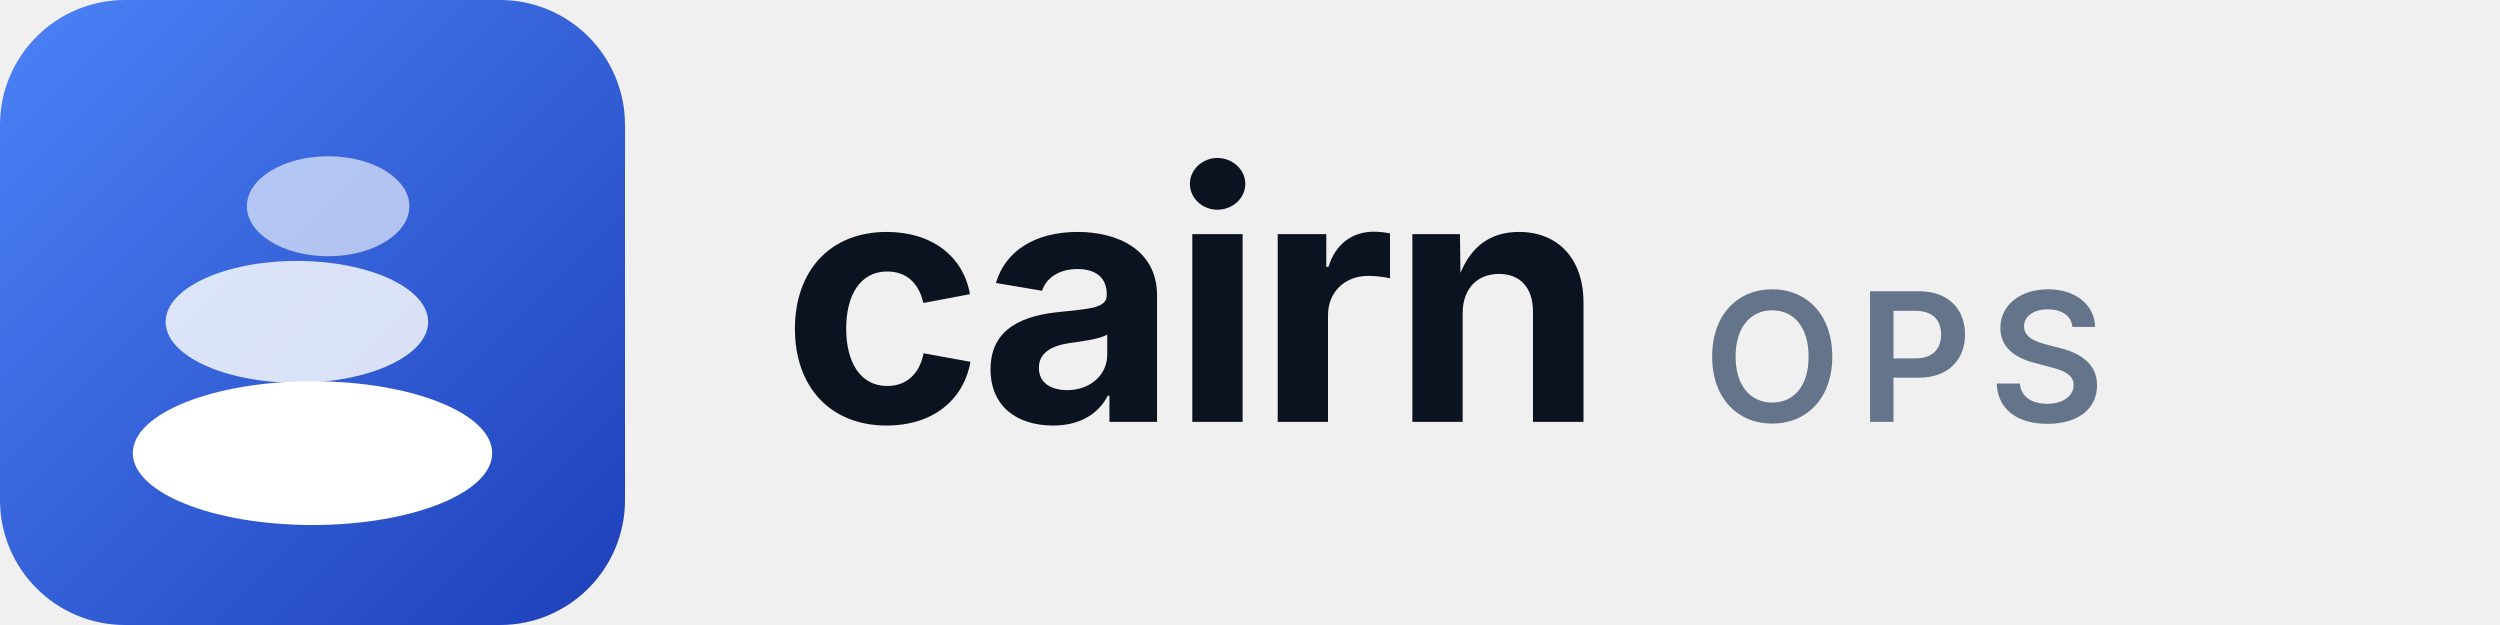
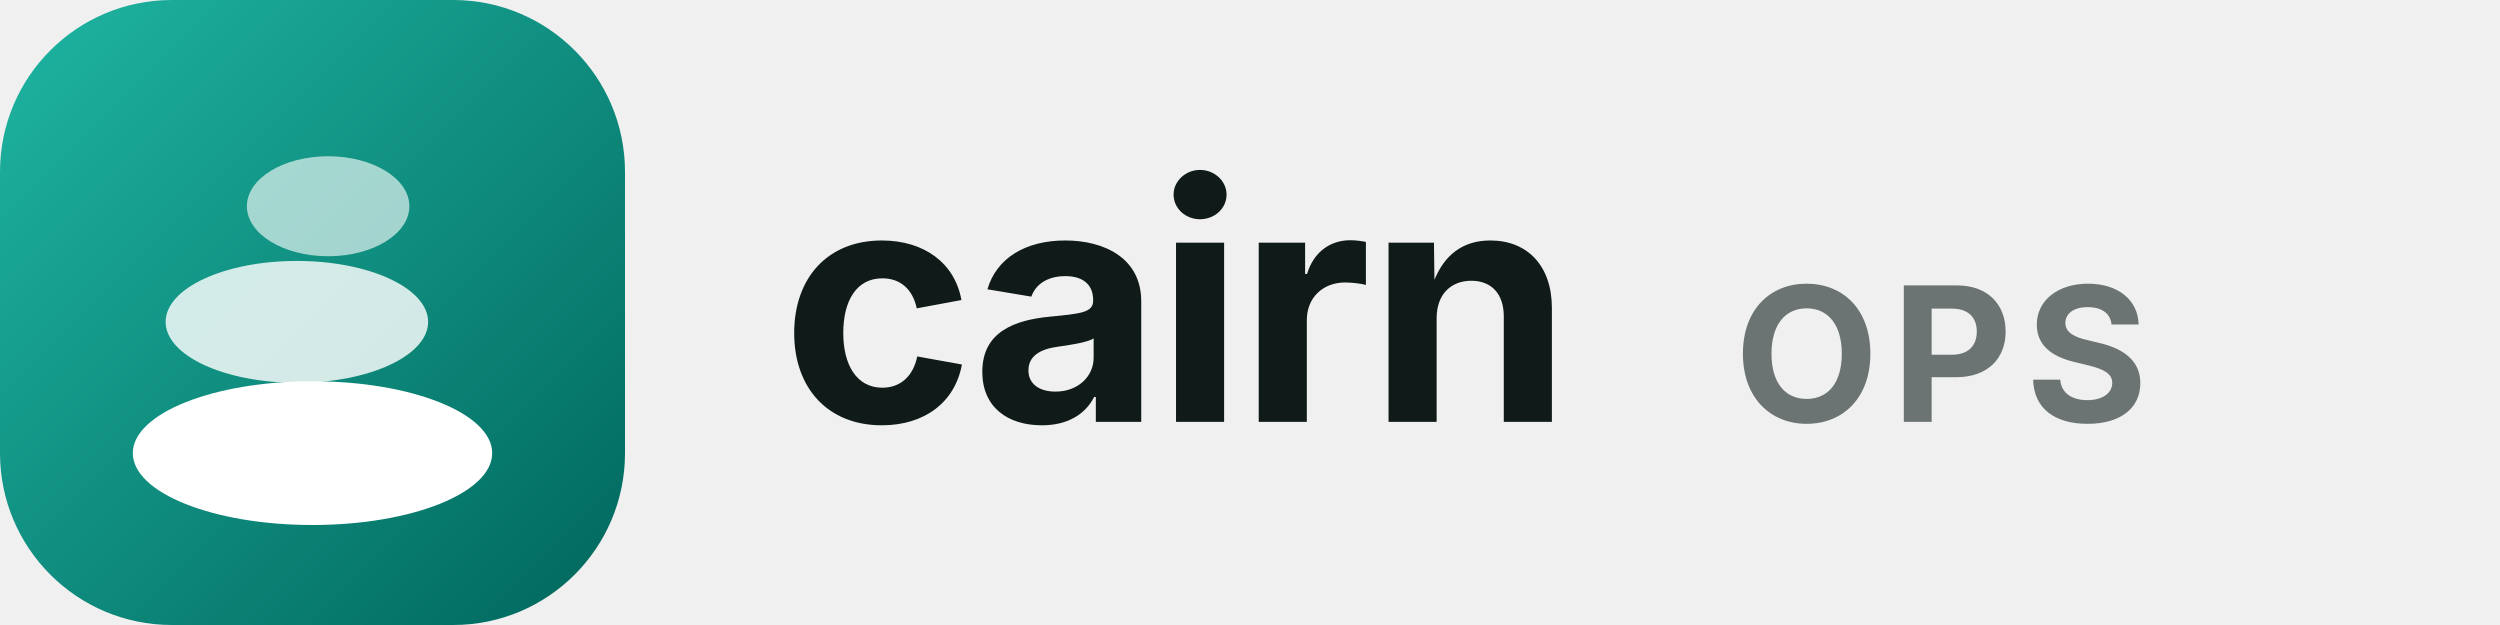
<svg xmlns="http://www.w3.org/2000/svg" width="160" height="40" viewBox="0 0 160 40">
  <defs>
    <linearGradient id="g" x1="0" y1="0" x2="1" y2="1">
-       <stop offset="0" stop-color="#4C82F7" />
-       <stop offset="1" stop-color="#1D3FB8" />
+       <stop offset="0" stop-color="#1FB5A2" />
+       <stop offset="1" stop-color="#00665C" />
    </linearGradient>
  </defs>
-   <rect x="0" y="0" width="40" height="40" rx="8" fill="url(#g)" />
+   <rect x="0" y="0" width="40" height="40" rx="11" fill="url(#g)" />
  <ellipse cx="20" cy="29" rx="11.5" ry="4.6" fill="#FFFFFF" />
  <ellipse cx="19" cy="20.6" rx="8.4" ry="3.9" fill="#FFFFFF" fill-opacity="0.82" />
  <ellipse cx="21" cy="13.2" rx="5.2" ry="3.2" fill="#FFFFFF" fill-opacity="0.62" />
-   <text x="50" y="27" font-family="'IBM Plex Sans', Inter, -apple-system, 'Segoe UI', Helvetica, Arial, sans-serif" font-size="22" font-weight="650" letter-spacing="-0.5" fill="#0B1220">cairn</text>
-   <text x="109" y="27" font-family="'IBM Plex Sans', Inter, -apple-system, 'Segoe UI', Helvetica, Arial, sans-serif" font-size="11.5" font-weight="600" letter-spacing="1" fill="#64748B">OPS</text>
+   <text x="50" y="27" font-family="'Plus Jakarta Sans', Inter, -apple-system, BlinkMacSystemFont, 'Segoe UI', Helvetica, Arial, sans-serif" font-size="21" font-weight="750" letter-spacing="-0.4" fill="#0F1A19">cairn</text>
+   <text x="111" y="27" font-family="'Plus Jakarta Sans', Inter, -apple-system, BlinkMacSystemFont, 'Segoe UI', Helvetica, Arial, sans-serif" font-size="12" font-weight="700" letter-spacing="0.8" fill="#6B7472">OPS</text>
</svg>
